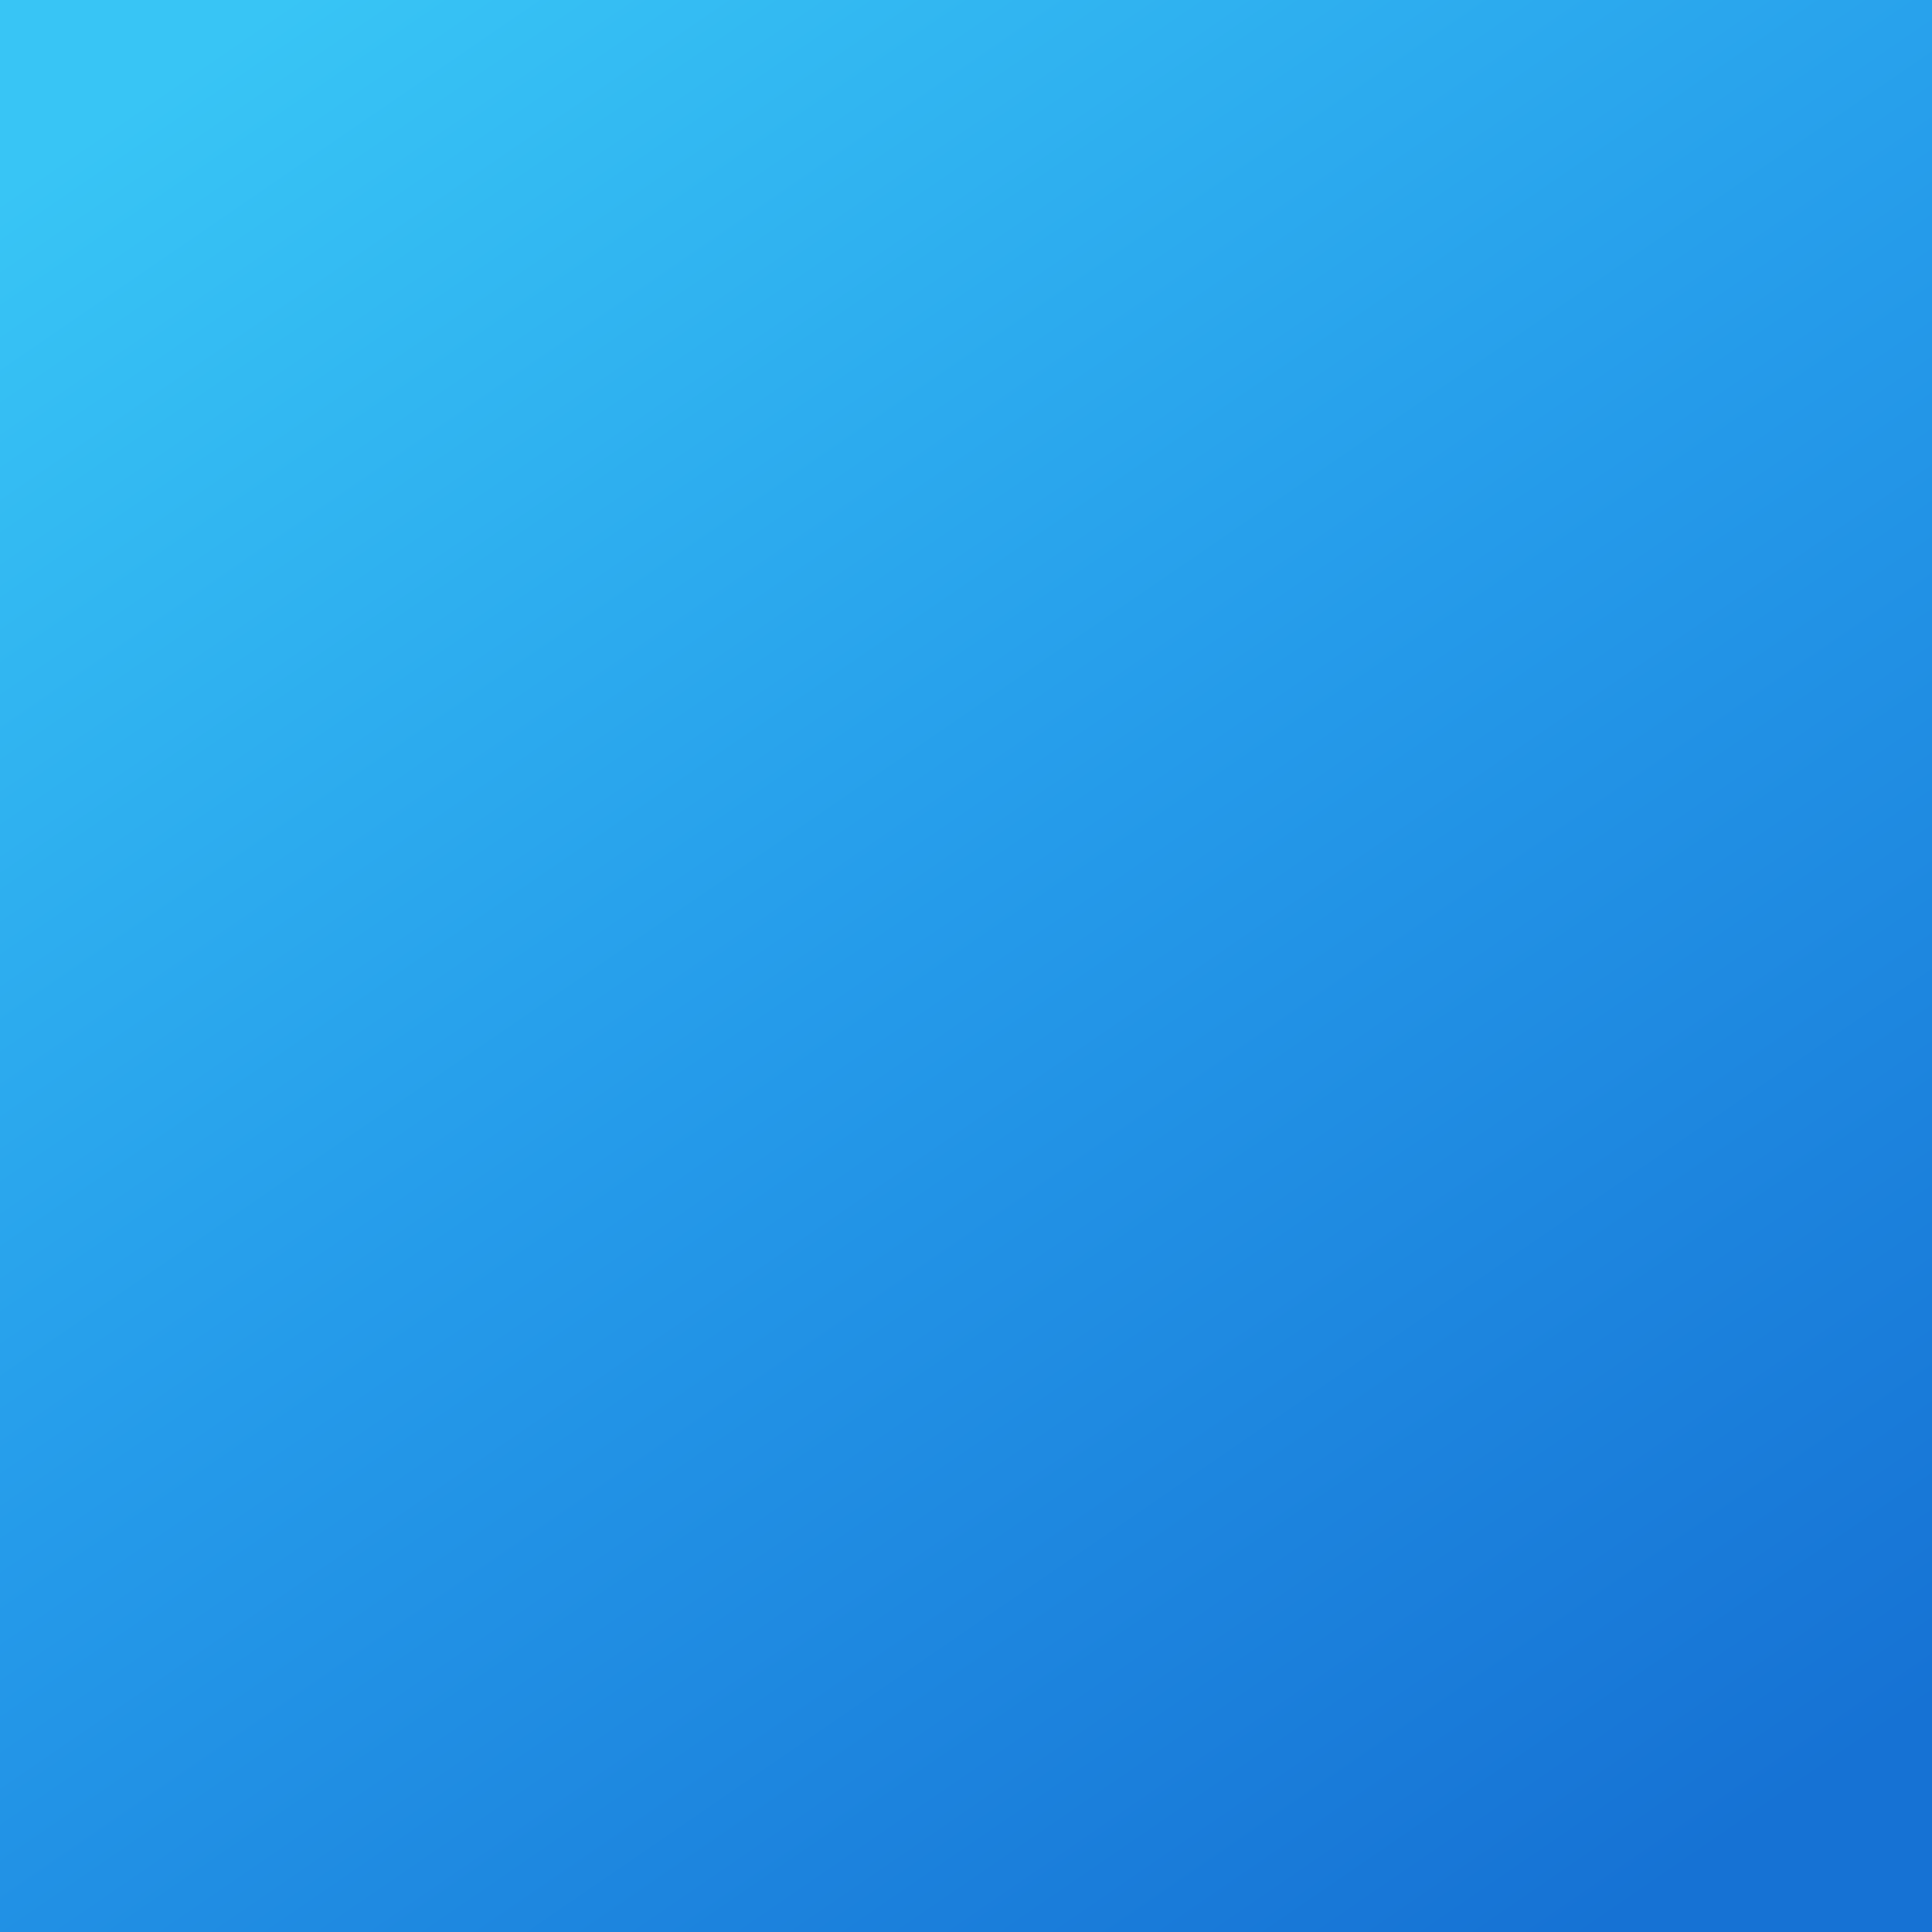
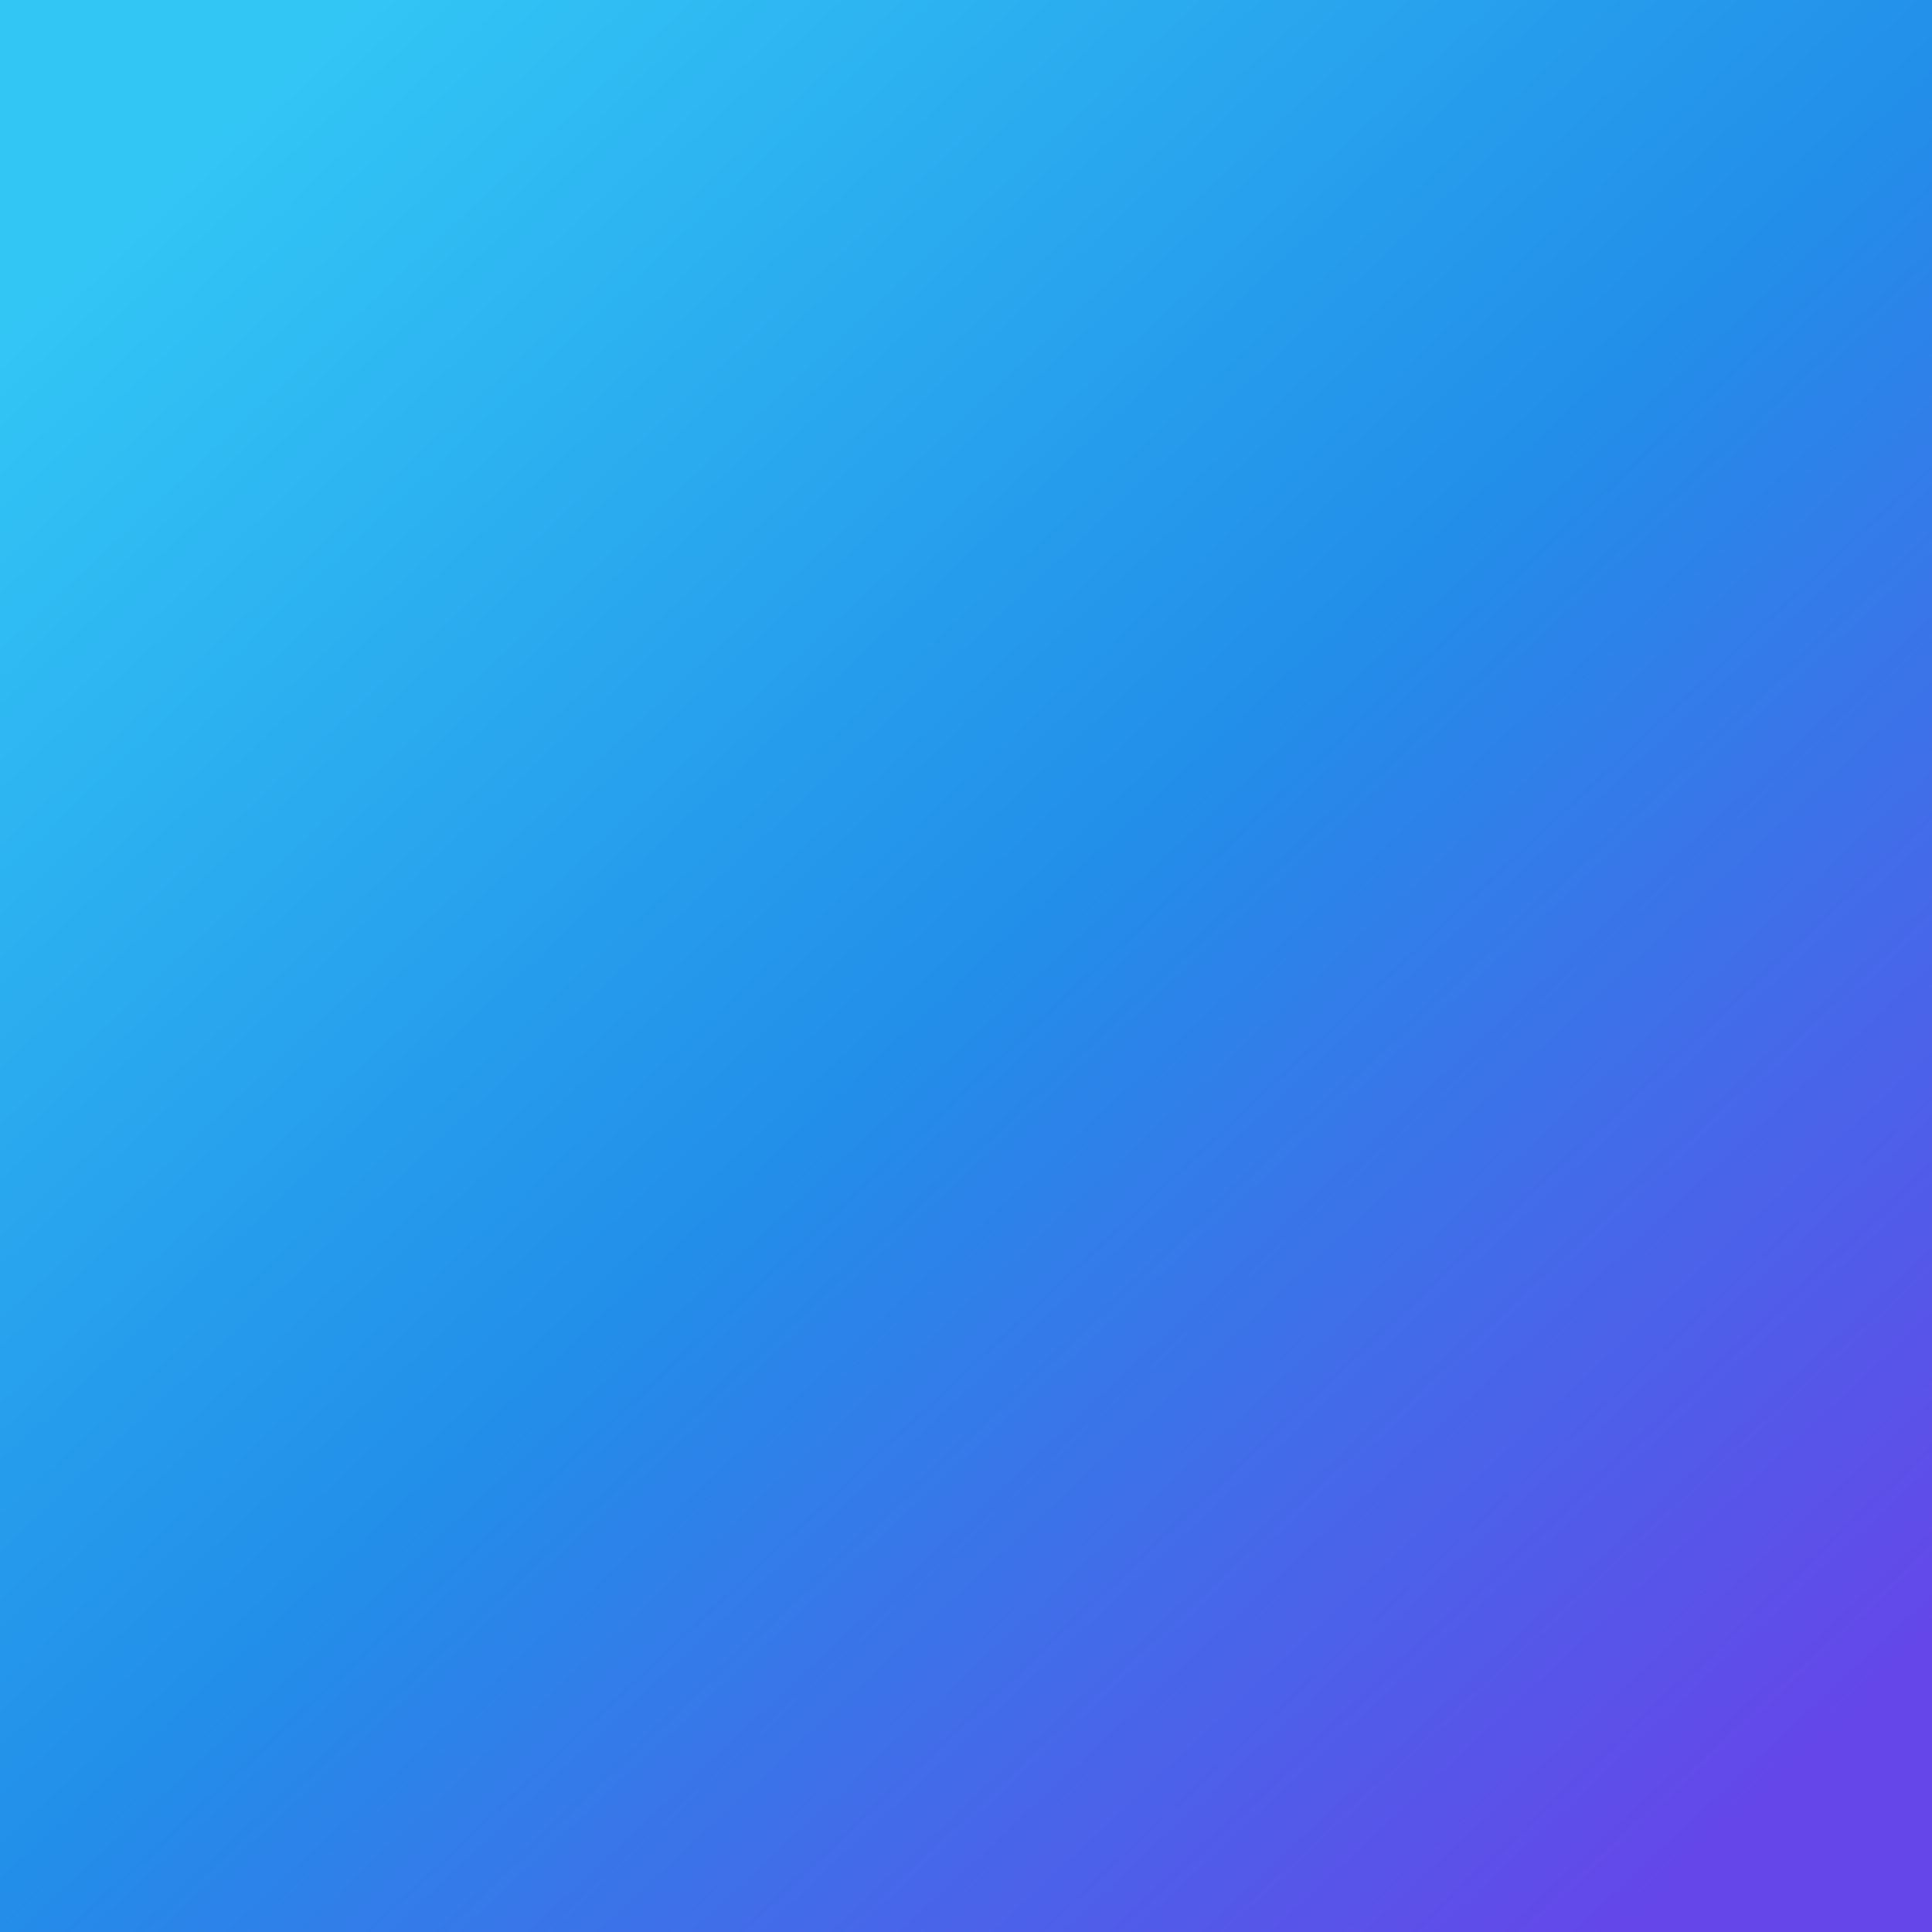
<svg xmlns="http://www.w3.org/2000/svg" width="1024" height="1024" viewBox="0 0 1024 1024" fill="none">
  <defs>
-     <linearGradient id="background" x1="148" y1="0" x2="850" y2="1024" gradientUnits="userSpaceOnUse">
-       <stop stop-color="#38C5F5" />
-       <stop offset="0.48" stop-color="#259BEA" />
-       <stop offset="1" stop-color="#1672D4" />
+     <linearGradient id="background" x1="98" y1="82" x2="926" y2="966" gradientUnits="userSpaceOnUse">
+       <stop stop-color="#32C6F5" />
+       <stop offset="0.5" stop-color="#228EE9" />
+       <stop offset="1" stop-color="#6546E9" />
    </linearGradient>
-     <linearGradient id="fold" x1="447" y1="545" x2="541" y2="715" gradientUnits="userSpaceOnUse">
-       <stop stop-color="#DCF3FF" />
-       <stop offset="1" stop-color="#ADDDFC" />
+     <linearGradient id="fold" x1="329" y1="657" x2="362" y2="769" gradientUnits="userSpaceOnUse">
+       <stop stop-color="#D8F1FF" />
+       <stop offset="1" stop-color="#ABCCF5" />
    </linearGradient>
-     <linearGradient id="paper" x1="441" y1="343" x2="610" y2="757" gradientUnits="userSpaceOnUse">
+     <linearGradient id="mark" x1="421" y1="236" x2="596" y2="794" gradientUnits="userSpaceOnUse">
      <stop stop-color="#FFFFFF" />
-       <stop offset="1" stop-color="#F0F9FF" />
+       <stop offset="1" stop-color="#F2F9FF" />
    </linearGradient>
  </defs>
  <path fill="url(#background)" d="M0 0h1024v1024H0z" />
</svg>
